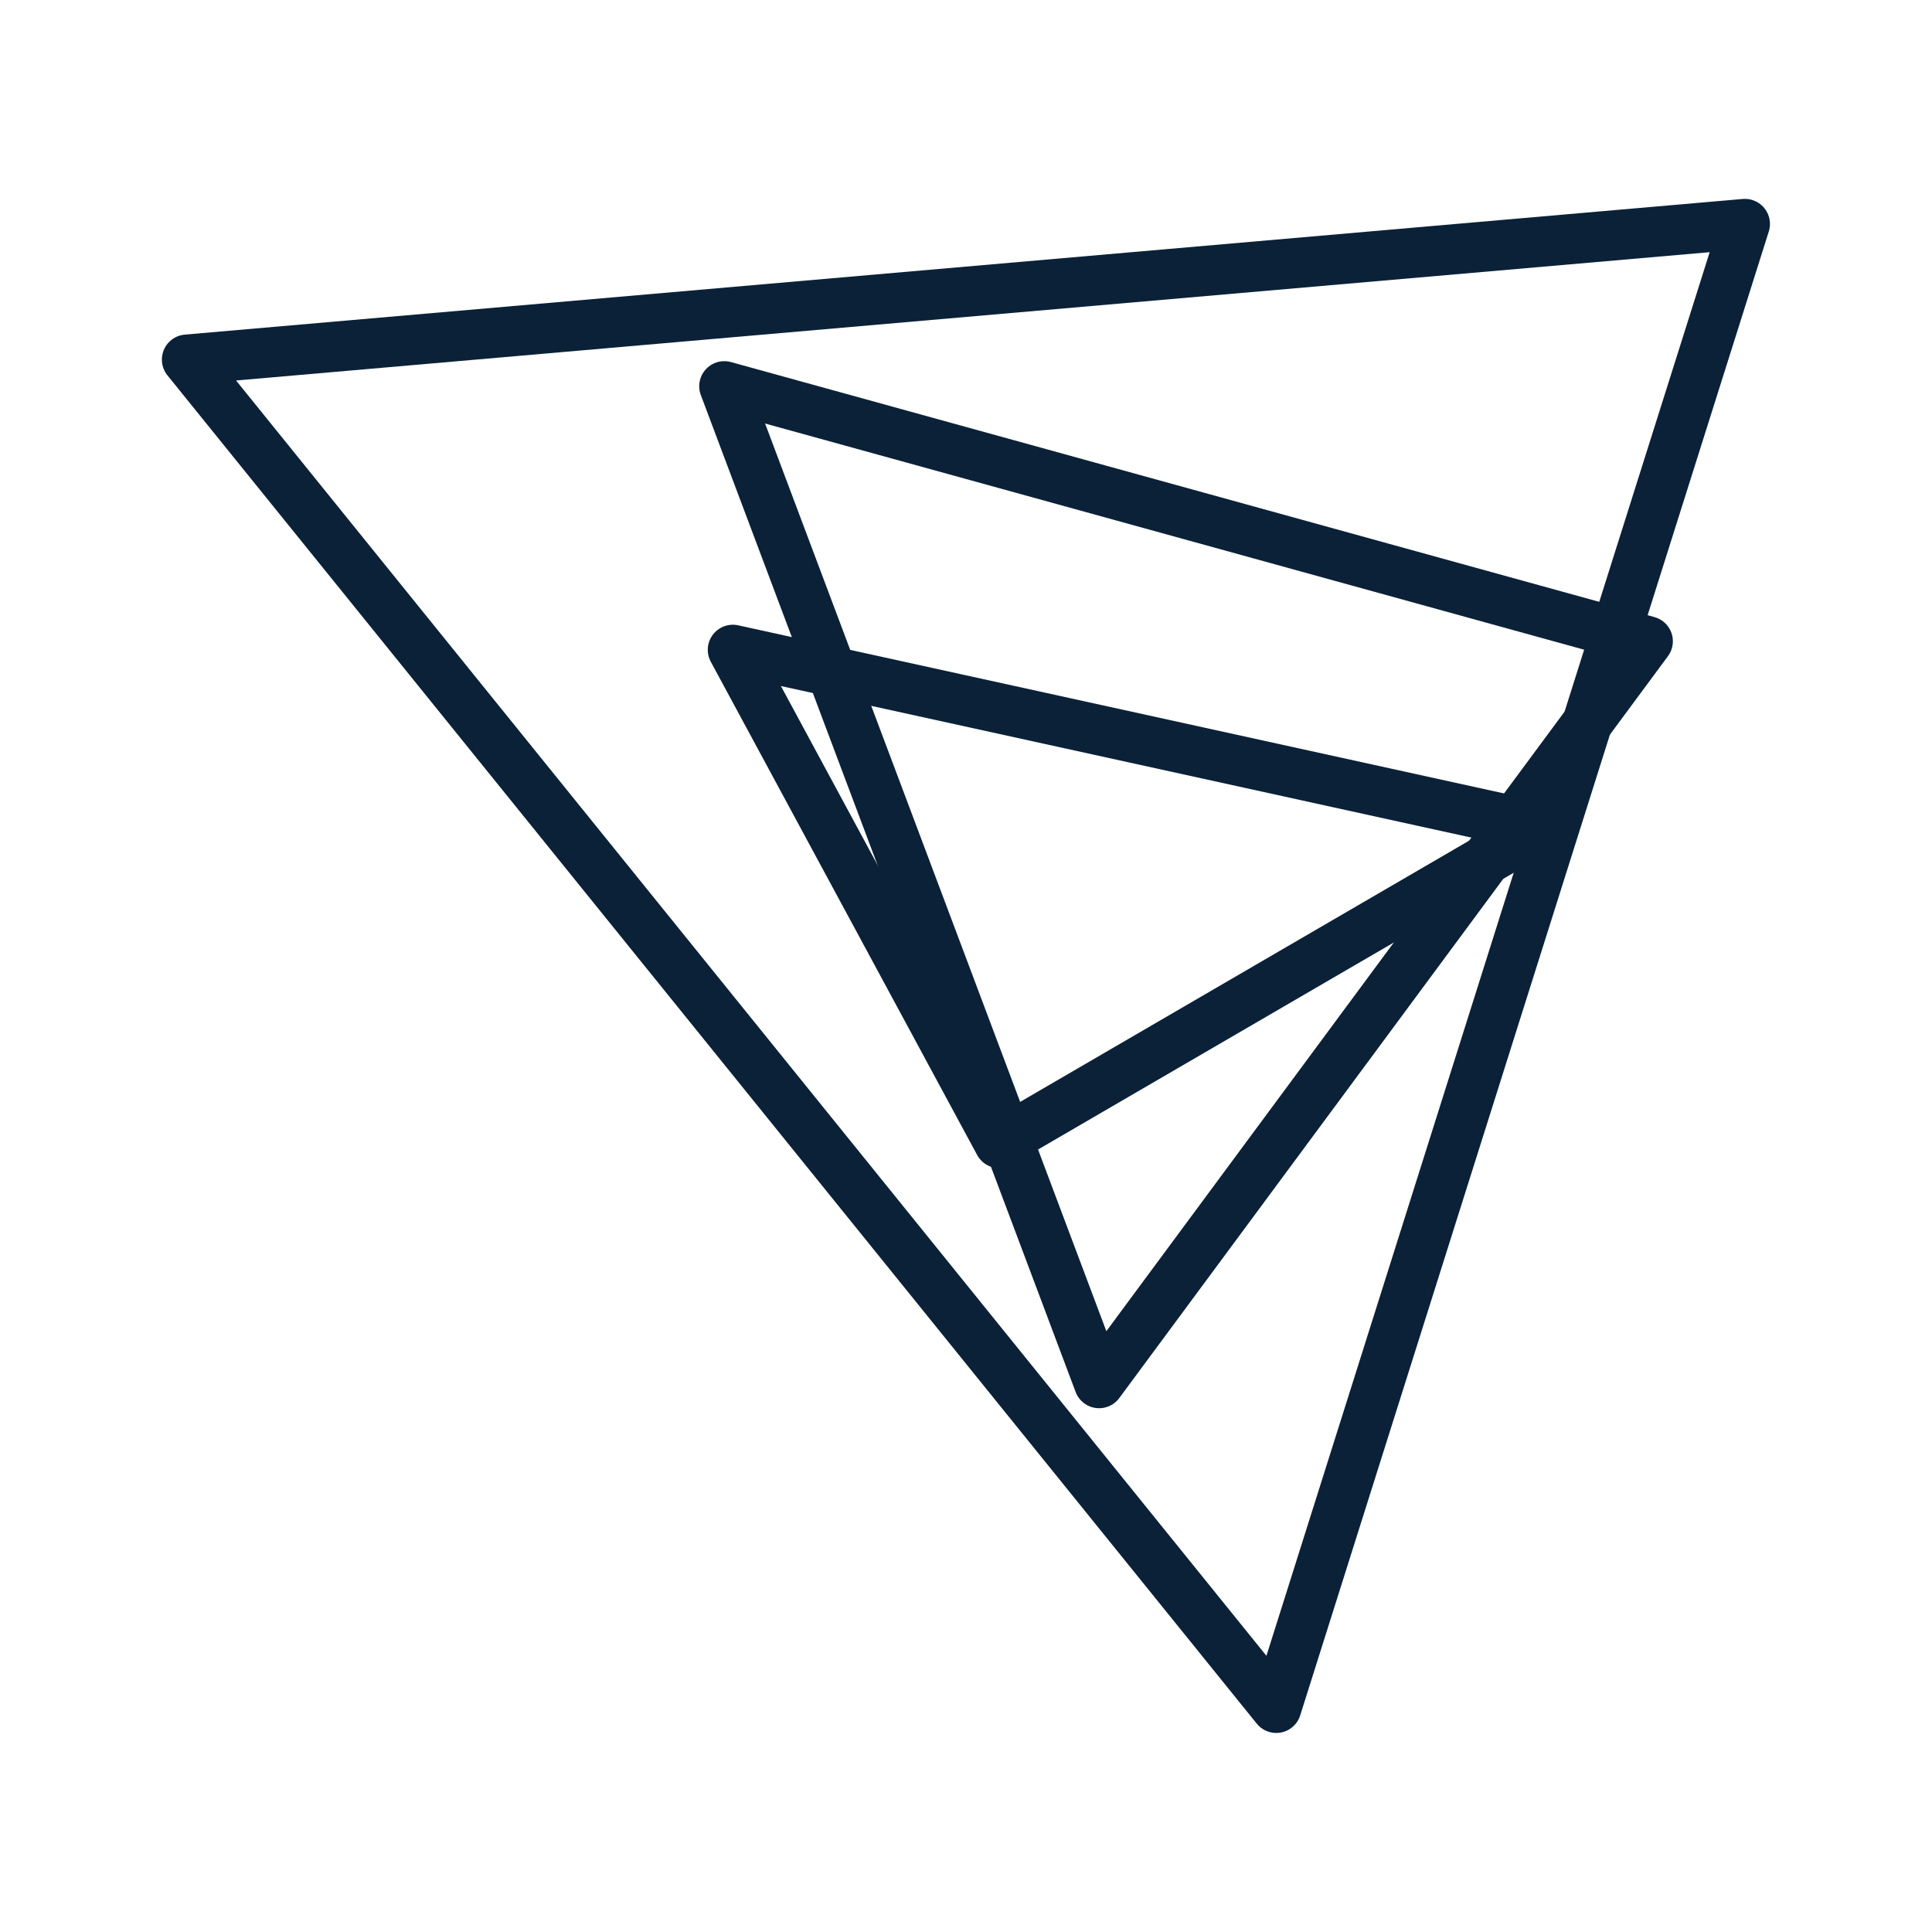
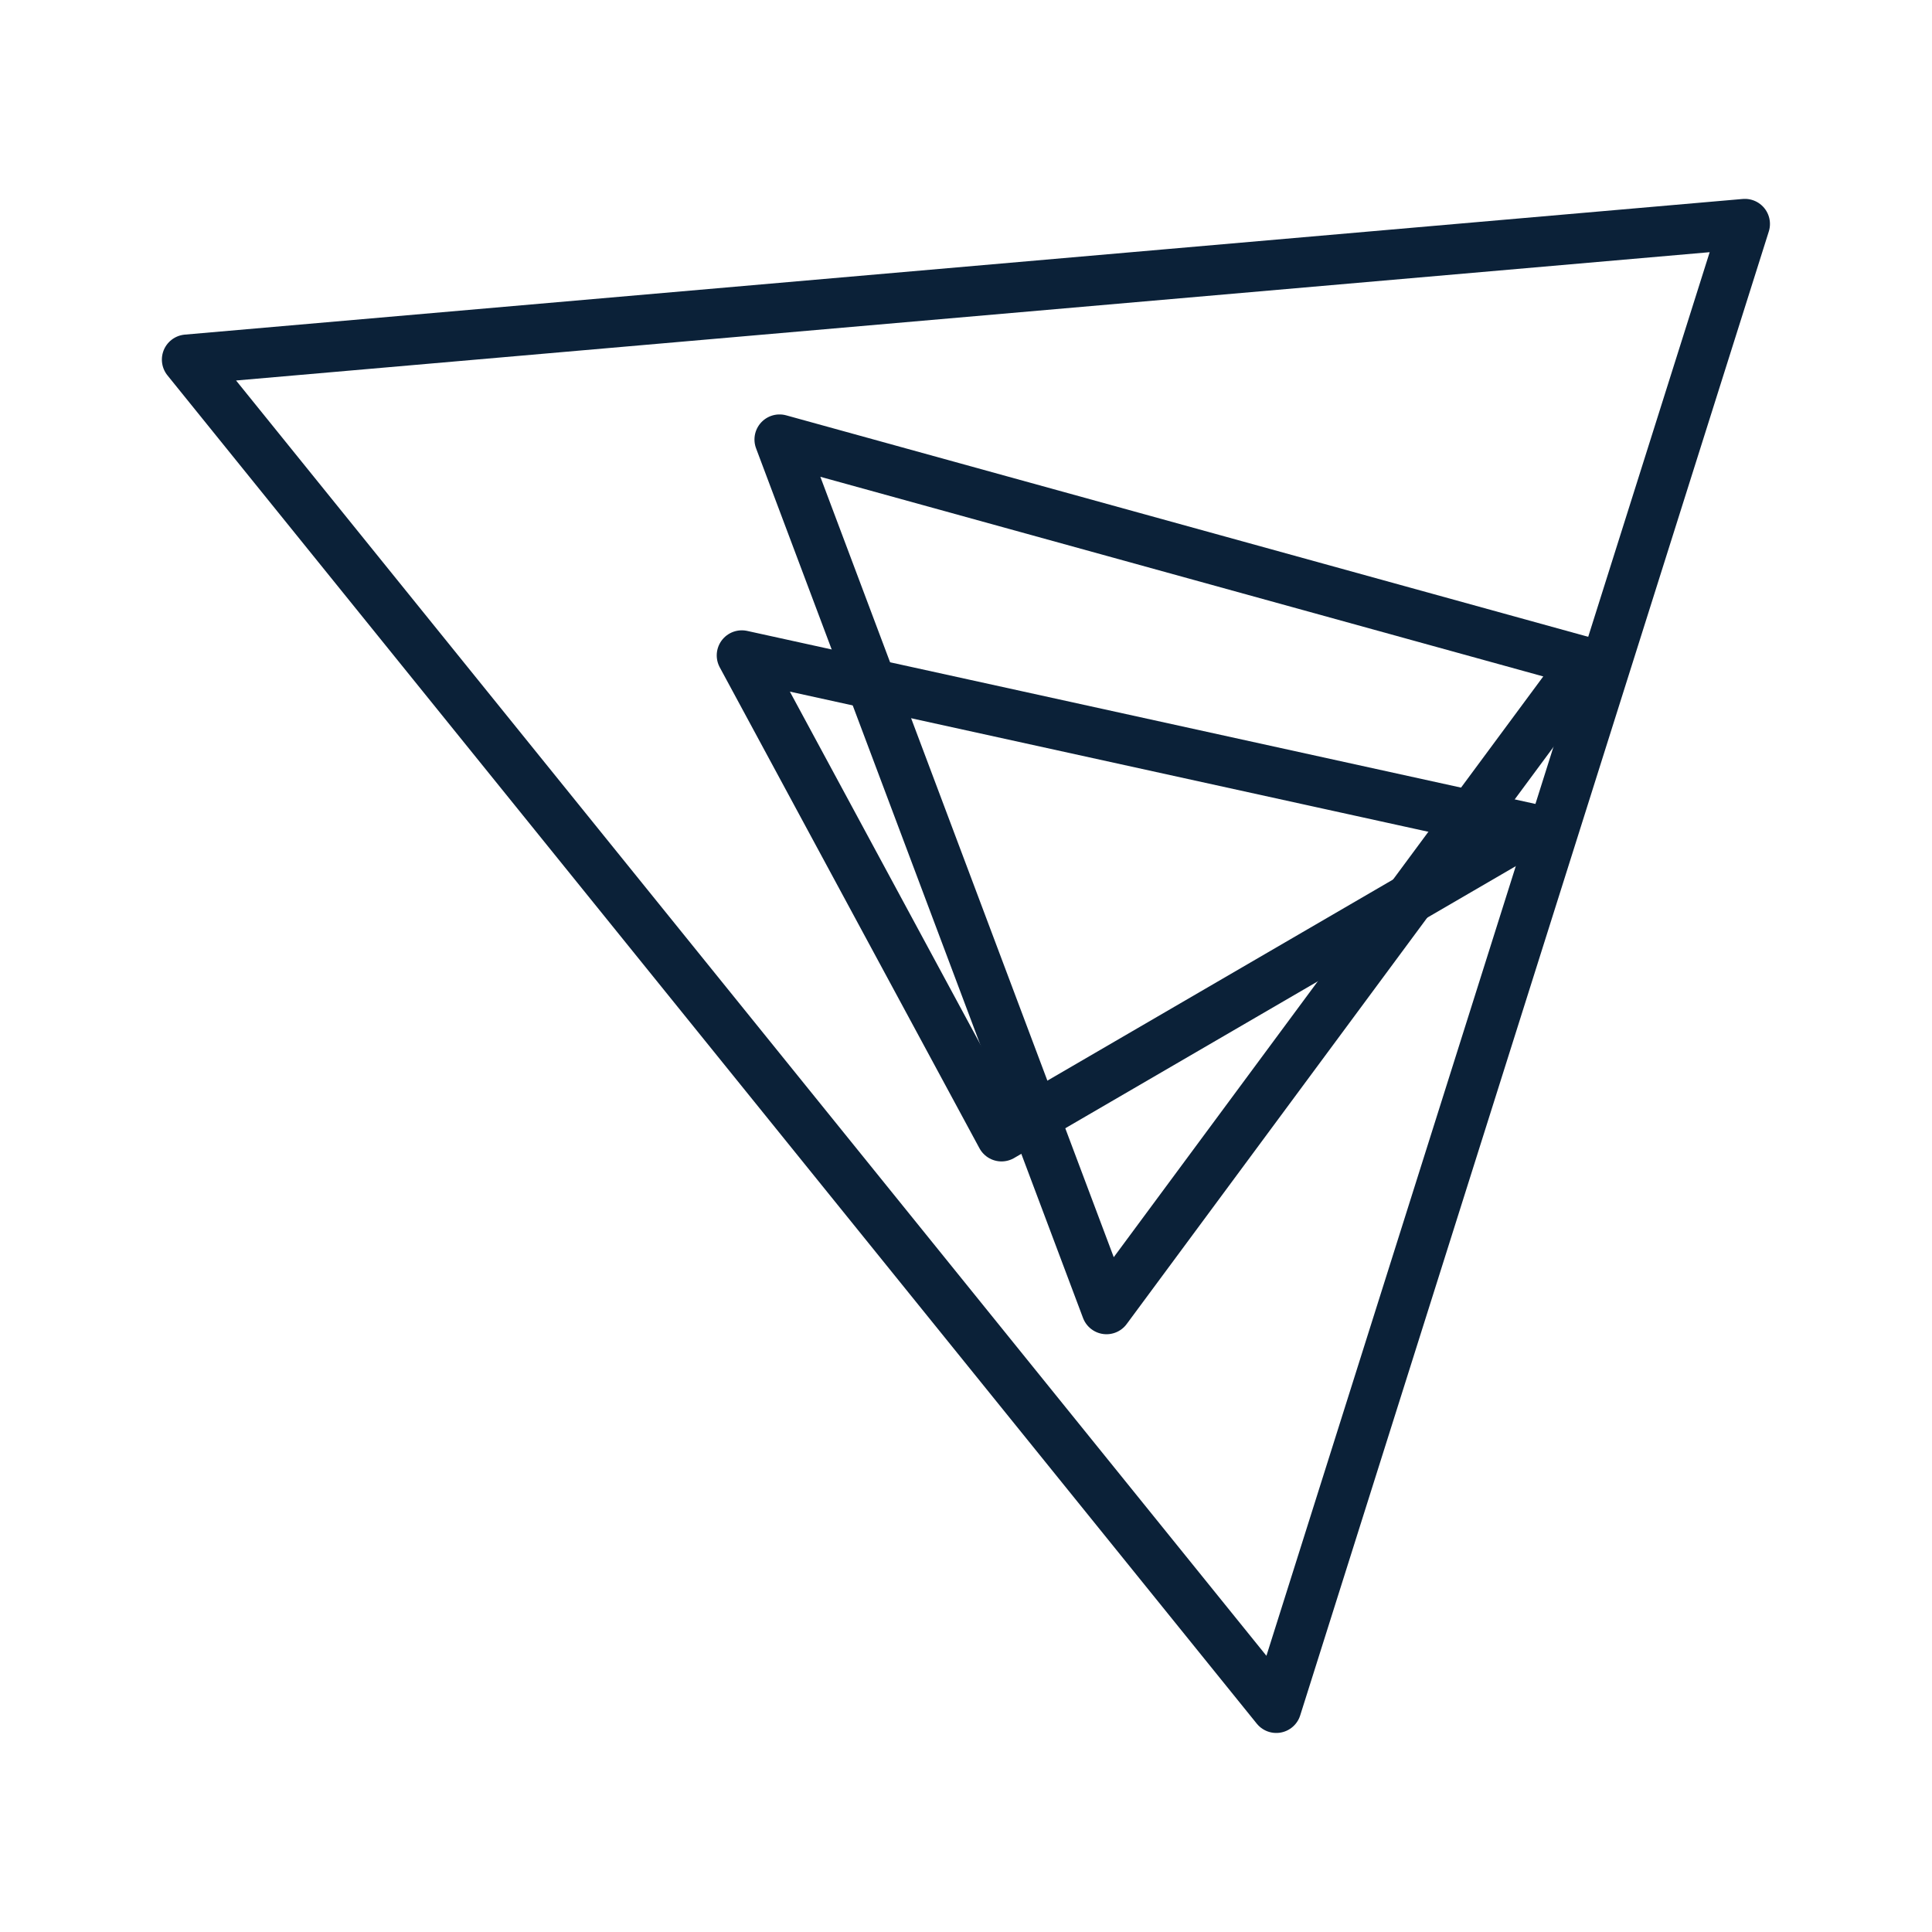
<svg xmlns="http://www.w3.org/2000/svg" viewBox="0 0 470.0 470.0" width="470" height="470" fill="none" color="#0b2138" role="img" aria-label="Prismatic Strategy">
  <polygon points="45.48,87.48 310.48,415.48 424.48,54.48" fill="none" stroke="currentColor" stroke-width="12.2" stroke-linejoin="round" />
-   <polygon points="176.20,93.96 267.38,336.48 400.86,156.00" fill="none" stroke="currentColor" stroke-width="12.2" stroke-linejoin="round" />
-   <polygon points="375.08,201.28 178.28,158.08 243.08,278.08" fill="none" stroke="currentColor" stroke-width="12.2" stroke-linejoin="round" />
+   <polygon points="189.64,106.92 269.18,318.48 385.62,161.04" fill="none" stroke="currentColor" stroke-width="12.2" stroke-linejoin="round" />
+   <polygon points="372.34,201.56 180.46,159.44 243.64,276.44" fill="none" stroke="currentColor" stroke-width="12.2" stroke-linejoin="round" />
</svg>
